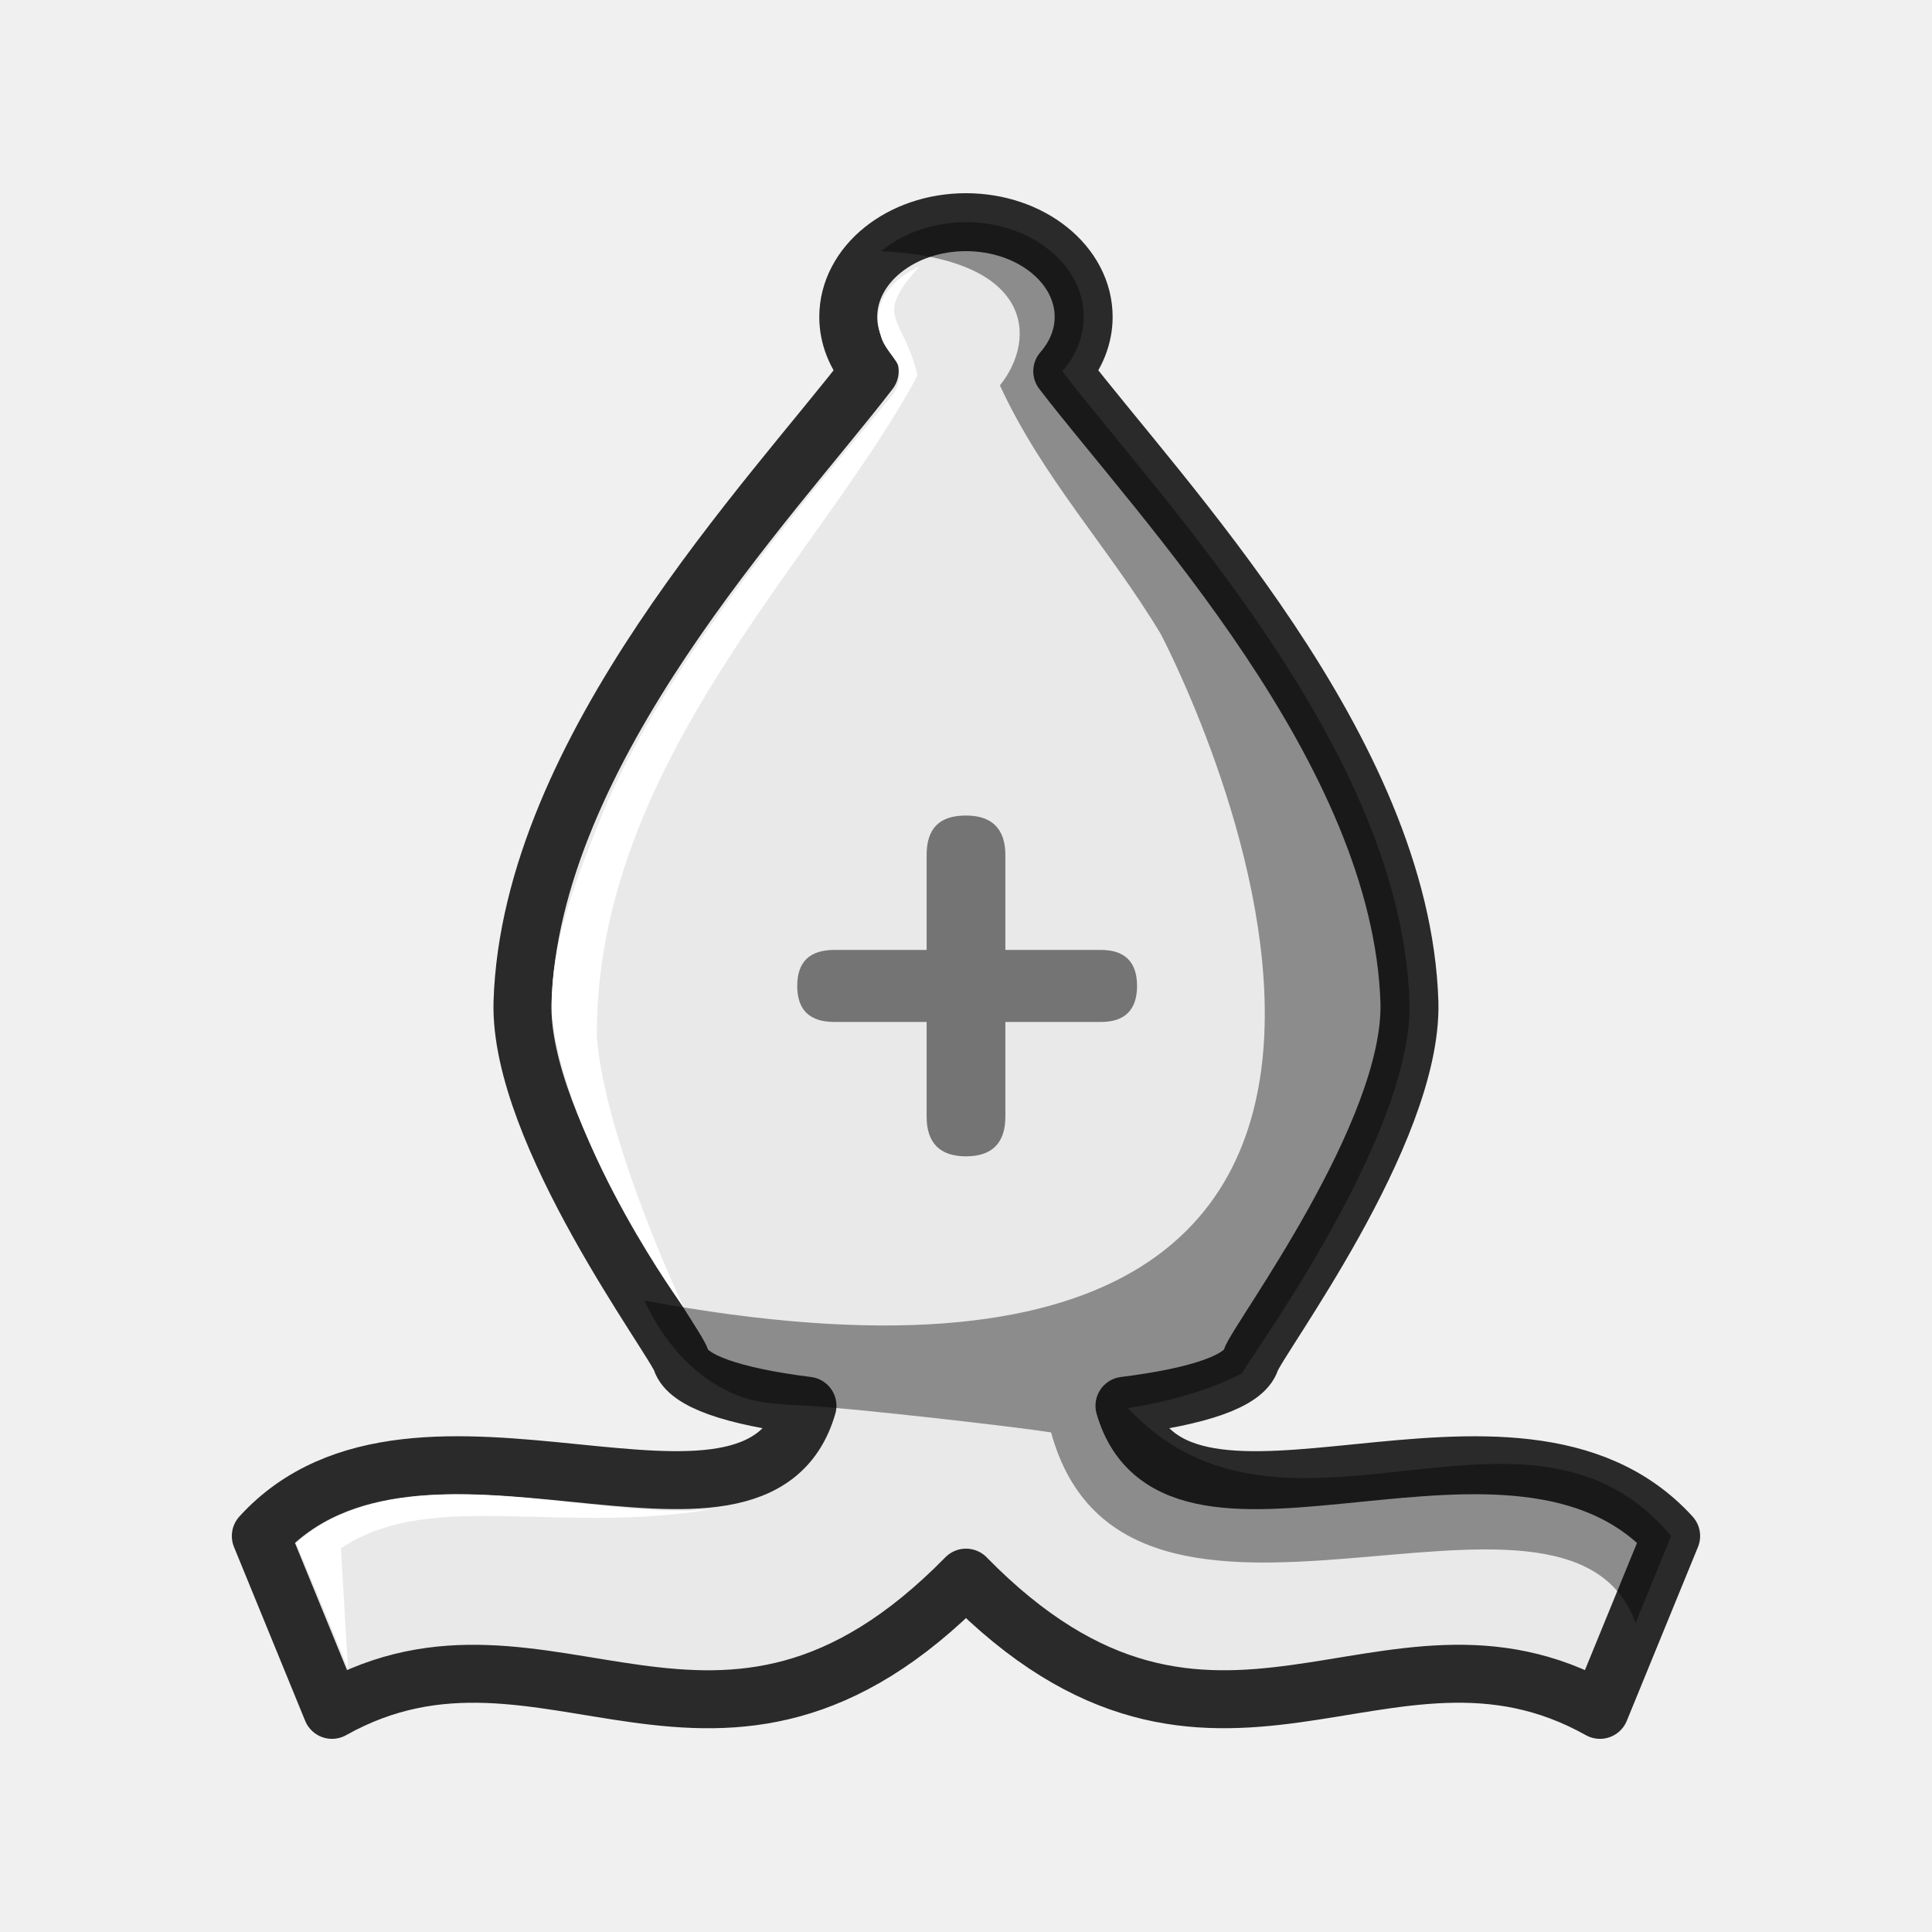
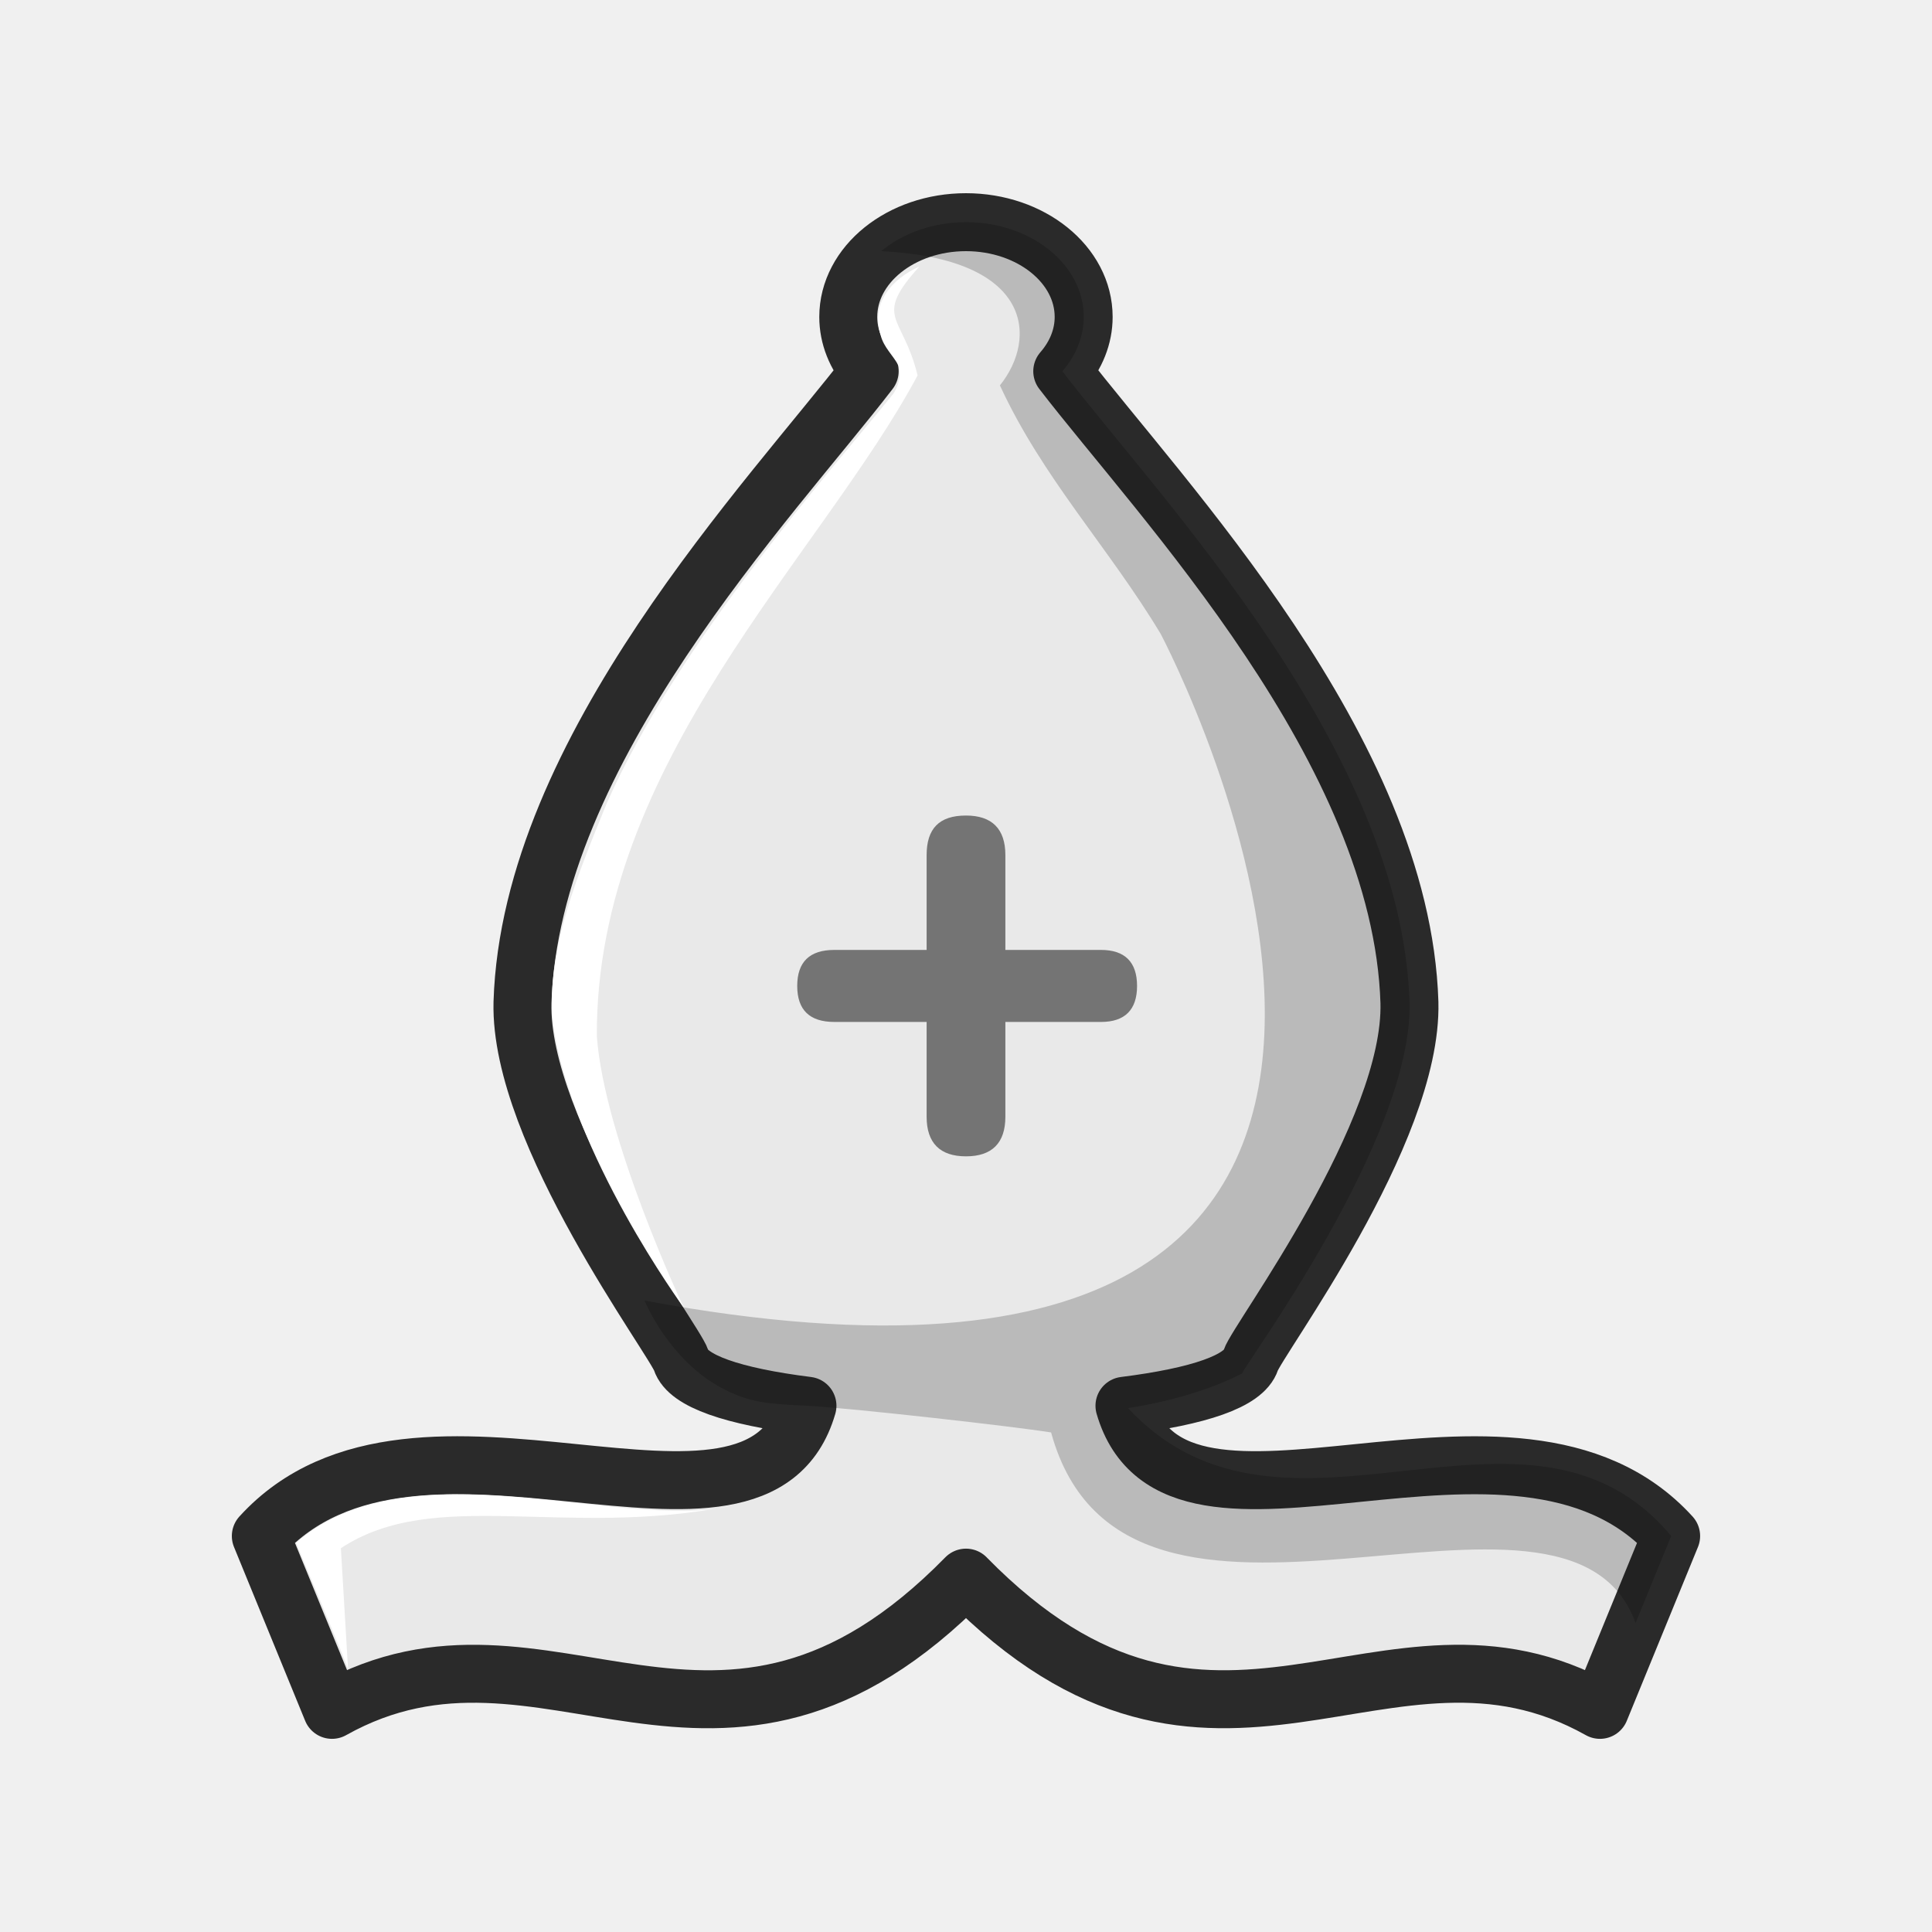
<svg xmlns="http://www.w3.org/2000/svg" width="50mm" height="50mm" clip-rule="evenodd" fill-rule="evenodd" image-rendering="optimizeQuality" shape-rendering="geometricPrecision" text-rendering="geometricPrecision" version="1.1" viewBox="0 0 50 50">
-   <g>
-     <path d="m25 5.75c-1.683 0-3.047 1.099-3.047 2.453 0 0.503 0.194 0.993 0.554 1.405-2.541 3.307-8.781 9.8-8.985 16.336-0.087 3.375 3.933 8.724 4.107 9.26 0.174 0.536 1.333 0.934 3.268 1.177-1.331 4.59-10.097-1.079-14.147 3.371l1.842 4.499c5.573-3.122 9.967 3.149 16.408-3.422v0.001c6.441 6.569 10.835 0.298 16.407 3.421l1.842-4.499c-4.05-4.449-12.817 1.22-14.148-3.371 1.935-0.243 3.094-0.641 3.268-1.177 0.174-0.536 4.194-5.885 4.107-9.26-0.204-6.536-6.445-13.029-8.985-16.336 0.359-0.412 0.554-0.902 0.554-1.405 1.9e-4 -1.354-1.363-2.452-3.046-2.453z" fill="#e9e9e9" stroke="#2a2a2a" stroke-linejoin="round" stroke-width="1.5" style="paint-order:normal" />
-     <path class="st32" d="m25 21.106c-0.699 0-1.019 0.342-1.019 1.025v2.453h-2.388c-0.641 0-0.961 0.311-0.961 0.932 0 0.621 0.32 0.932 0.961 0.932h2.388v2.453c0 0.683 0.349 1.025 1.019 1.025 0.67 0 1.019-0.342 1.019-1.025v-2.453h2.476c0.612 0 0.932-0.311 0.932-0.932 0-0.621-0.32-0.932-0.932-0.932h-2.476v-2.453c0-0.683-0.349-1.025-1.019-1.025z" opacity=".5" stroke-width=".261" />
-     <path d="m25 5.75c-0.827 2.03e-4 -1.62 0.271-2.194 0.75 3.937 0.194 4.045 2.261 3.072 3.474 1.101 2.394 2.82 4.2 4.161 6.432 0 0 11.604 21.888-13.358 17.253 0 0 0.629 1.552 2.03 2.28 0.7 0.364 1.164 0.395 2.185 0.441 1.323 0.081 5.333 0.537 6.306 0.691 1.937 7.056 13.332 0.011 15.127 4.93l0.921-2.25c-3.726-4.452-9.996 1.063-14.057-3.31 1.379-0.214 2.392-0.603 2.954-0.898 0-0.143 4.422-6.065 4.331-9.599-0.204-6.535-6.443-13.027-8.985-16.335 0.359-0.412 0.553-0.903 0.554-1.407 0-1.354-1.364-2.452-3.047-2.452z" opacity=".4" style="paint-order:normal" />
-     <path d="m23.793 6.898c-0.714 0.32-1.265 0.95-1.002 1.779 0.084 0.321 0.315 0.507 0.466 0.79 0.067 0.278-0.011 0.539-0.143 0.73-1.576 1.947-5.566 6.412-7.414 10.599-0.705 1.736-1.566 3.746-1.396 5.648 0.474 3.413 3.388 7.392 3.388 7.392s-2.053-4.357-2.246-7.021c-0.032-7.079 5.8-12.424 8.301-17.099-0.379-1.577-1.172-1.465 0.046-2.818z" fill="#fff" />
-     <path d="m9.007 43.191c0-0.058-1.345-3.262-1.345-3.262 2.92-2.56 8.369-0.299 11.229-0.953-4.286 0.847-7.639-0.51-10.069 1.091z" fill="#fff" />
-   </g>
+   <path d="m25 5.75c-1.683 0-3.047 1.099-3.047 2.453 0 0.503 0.194 0.993 0.554 1.405-2.541 3.307-8.781 9.8-8.985 16.336-0.087 3.375 3.933 8.724 4.107 9.26 0.174 0.536 1.333 0.934 3.268 1.177-1.331 4.59-10.097-1.079-14.147 3.371l1.842 4.499c5.573-3.122 9.967 3.149 16.408-3.422v0.001c6.441 6.569 10.835 0.298 16.407 3.421l1.842-4.499c-4.05-4.449-12.817 1.22-14.148-3.371 1.935-0.243 3.094-0.641 3.268-1.177 0.174-0.536 4.194-5.885 4.107-9.26-0.204-6.536-6.445-13.029-8.985-16.336 0.359-0.412 0.554-0.902 0.554-1.405 1.9e-4 -1.354-1.363-2.452-3.046-2.453z" fill="#e9e9e9" stroke="#2a2a2a" stroke-linejoin="round" stroke-width="1.5" style="paint-order:normal" />
+   <path class="st32" d="m25 21.106c-0.699 0-1.019 0.342-1.019 1.025v2.453h-2.388c-0.641 0-0.961 0.311-0.961 0.932 0 0.621 0.32 0.932 0.961 0.932h2.388v2.453c0 0.683 0.349 1.025 1.019 1.025 0.67 0 1.019-0.342 1.019-1.025v-2.453h2.476c0.612 0 0.932-0.311 0.932-0.932 0-0.621-0.32-0.932-0.932-0.932h-2.476v-2.453c0-0.683-0.349-1.025-1.019-1.025z" opacity=".5" stroke-width=".261" />
+   <path d="m25 5.75c-0.827 2.03e-4 -1.62 0.271-2.194 0.75 3.937 0.194 4.045 2.261 3.072 3.474 1.101 2.394 2.82 4.2 4.161 6.432 0 0 11.604 21.888-13.358 17.253 0 0 0.629 1.552 2.03 2.28 0.7 0.364 1.164 0.395 2.185 0.441 1.323 0.081 5.333 0.537 6.306 0.691 1.937 7.056 13.332 0.011 15.127 4.93l0.921-2.25c-3.726-4.452-9.996 1.063-14.057-3.31 1.379-0.214 2.392-0.603 2.954-0.898 0-0.143 4.422-6.065 4.331-9.599-0.204-6.535-6.443-13.027-8.985-16.335 0.359-0.412 0.553-0.903 0.554-1.407 0-1.354-1.364-2.452-3.047-2.452z" opacity=".4" style="opacity:.2;paint-order:normal" />
+   <path d="m23.793 6.898c-0.714 0.32-1.265 0.95-1.002 1.779 0.084 0.321 0.315 0.507 0.466 0.79 0.067 0.278-0.011 0.539-0.143 0.73-1.576 1.947-5.566 6.412-7.414 10.599-0.705 1.736-1.566 3.746-1.396 5.648 0.474 3.413 3.388 7.392 3.388 7.392s-2.053-4.357-2.246-7.021c-0.032-7.079 5.8-12.424 8.301-17.099-0.379-1.577-1.172-1.465 0.046-2.818z" fill="#fff" />
+   <path d="m9.007 43.191c0-0.058-1.345-3.262-1.345-3.262 2.92-2.56 8.369-0.299 11.229-0.953-4.286 0.847-7.639-0.51-10.069 1.091z" fill="#fff" />
</svg>
